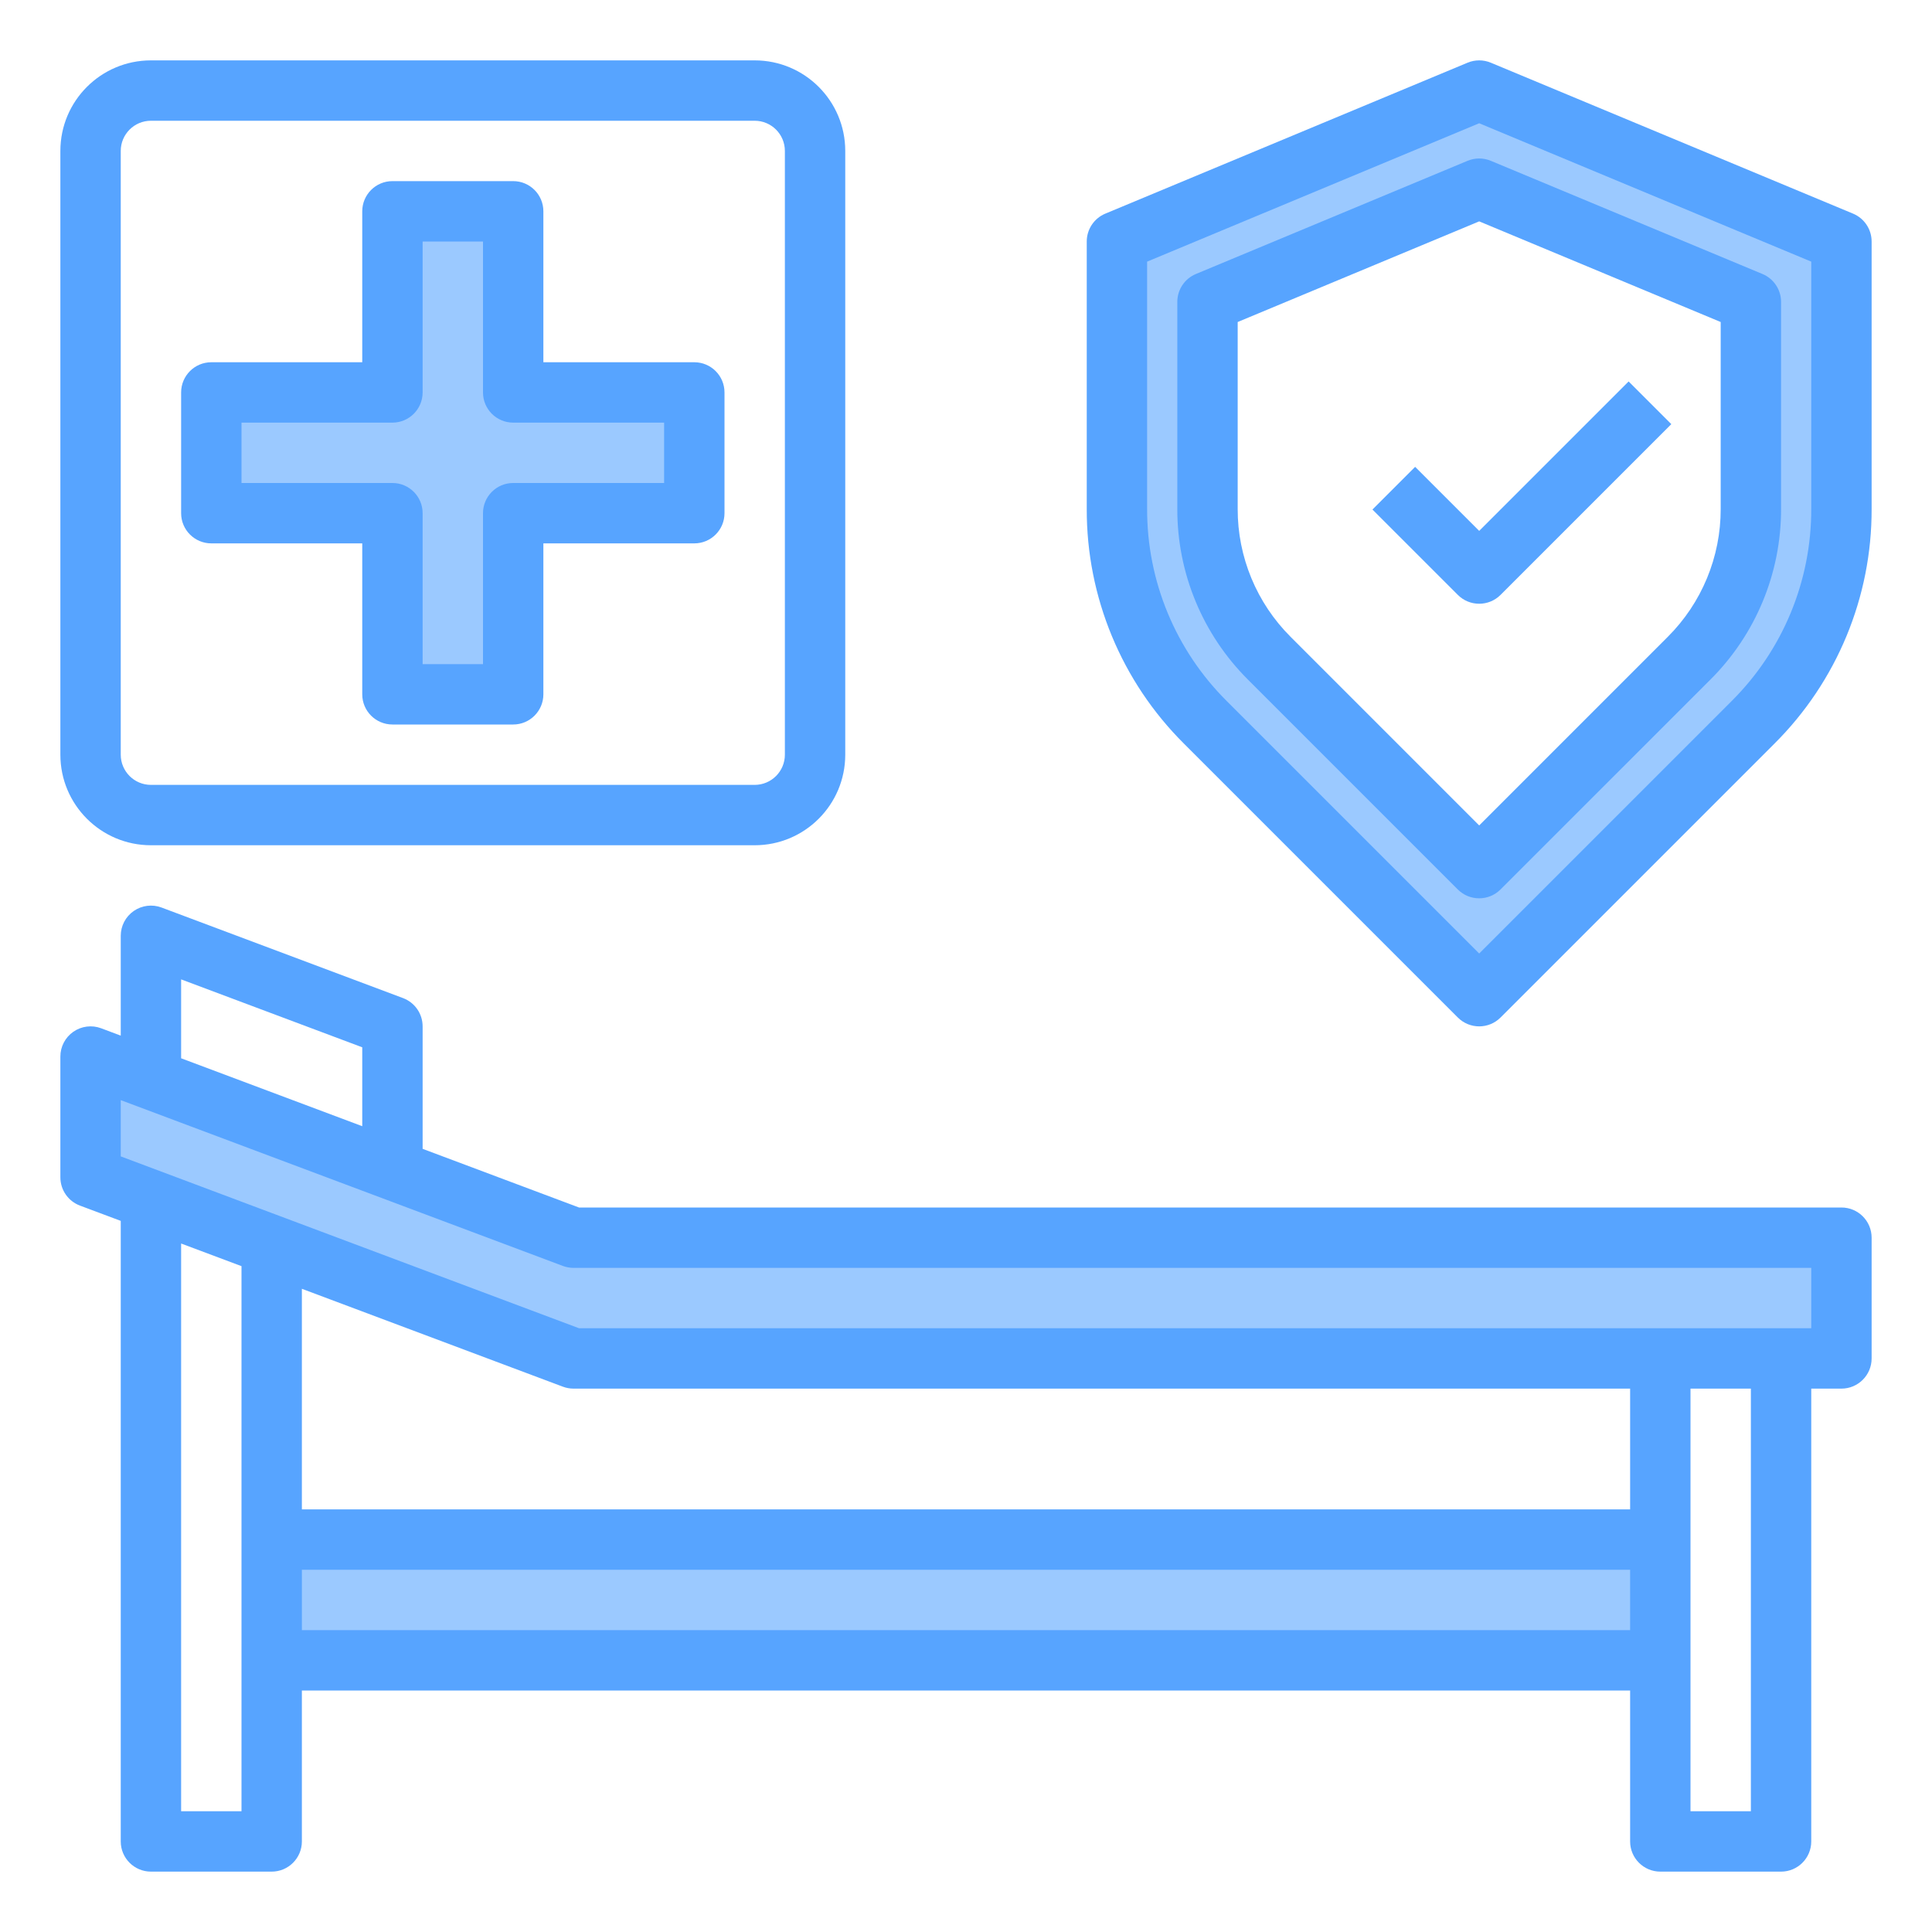
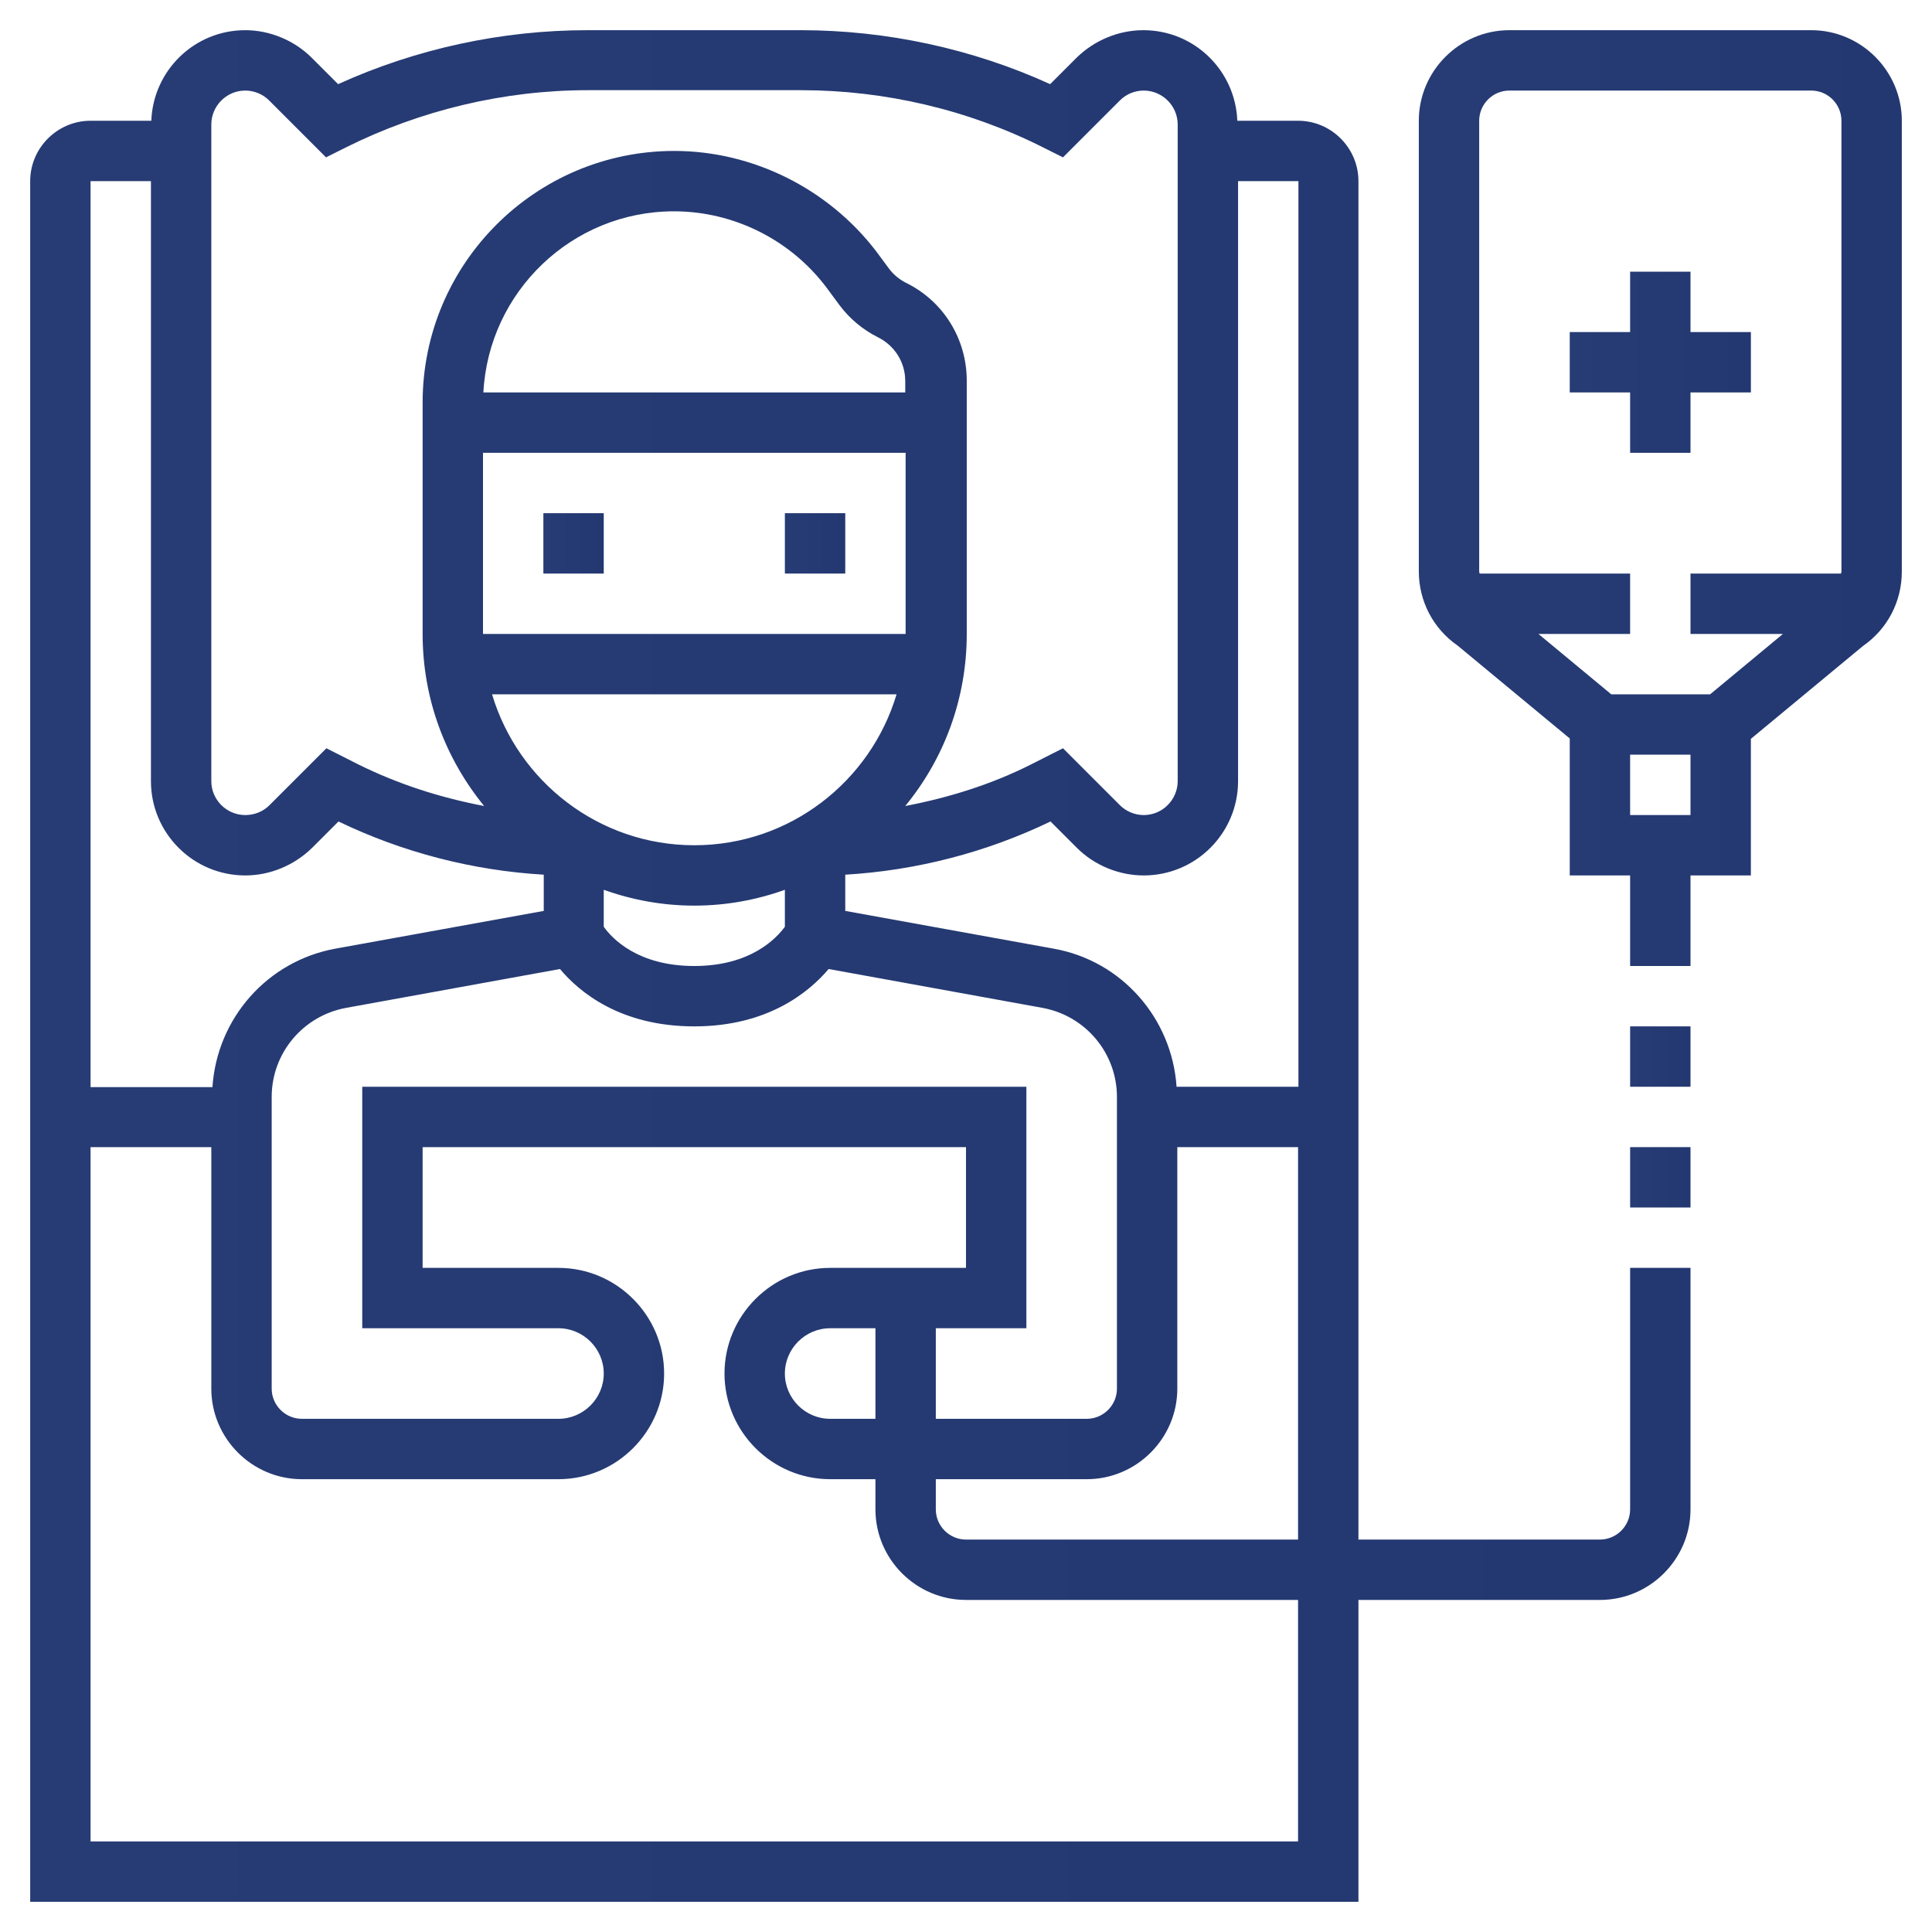
- <svg xmlns="http://www.w3.org/2000/svg" height="512" viewBox="0 0 64 64" width="512">
-   <g id="Ward">
-     <path d="m13 38.75-8-3-2-.75v4l2 .75 4 1.5 10 3.75h36 4 2v-4h-42z" fill="#9bc9ff" />
-     <path d="m37 8v8.86a9.991 9.991 0 0 0 2.93 7.07l9.07 9.07 9.07-9.07a9.991 9.991 0 0 0 2.93-7.07v-8.86l-12-5zm21 8.86a6.959 6.959 0 0 1 -2.05 4.95l-6.95 6.95-6.95-6.95a6.959 6.959 0 0 1 -2.05-4.95v-6.86l9-3.75 9 3.75z" fill="#9bc9ff" />
-     <path d="m9 51h46v4h-46z" fill="#9bc9ff" />
-     <path d="m17 23v-6h6v-4h-6v-6h-4v6h-6v4h6v6z" fill="#9bc9ff" />
-     <g fill="#57a4ff">
-       <path d="m5 28h20a3 3 0 0 0 3-3v-20a3 3 0 0 0 -3-3h-20a3 3 0 0 0 -3 3v20a3 3 0 0 0 3 3zm-1-23a1 1 0 0 1 1-1h20a1 1 0 0 1 1 1v20a1 1 0 0 1 -1 1h-20a1 1 0 0 1 -1-1z" />
-       <path d="m7 18h5v5a1 1 0 0 0 1 1h4a1 1 0 0 0 1-1v-5h5a1 1 0 0 0 1-1v-4a1 1 0 0 0 -1-1h-5v-5a1 1 0 0 0 -1-1h-4a1 1 0 0 0 -1 1v5h-5a1 1 0 0 0 -1 1v4a1 1 0 0 0 1 1zm1-4h5a1 1 0 0 0 1-1v-5h2v5a1 1 0 0 0 1 1h5v2h-5a1 1 0 0 0 -1 1v5h-2v-5a1 1 0 0 0 -1-1h-5z" />
-       <path d="m61 40h-41.819l-5.181-1.943v-4.057a1 1 0 0 0 -.649-.937l-8-3a1 1 0 0 0 -1.351.937v3.307l-.649-.244a1 1 0 0 0 -1.351.937v4a1 1 0 0 0 .649.937l1.351.506v20.557a1 1 0 0 0 1 1h4a1 1 0 0 0 1-1v-5h44v5a1 1 0 0 0 1 1h4a1 1 0 0 0 1-1v-15h1a1 1 0 0 0 1-1v-4a1 1 0 0 0 -1-1zm-55-7.557 6 2.25v2.614l-6-2.25zm2 27.557h-2v-18.807l2 .75zm46-10h-44v-7.307l8.649 3.244a1 1 0 0 0 .351.063h35zm-44 4v-2h44v2zm48 6h-2v-14h2zm2-16h-40.819l-15.181-5.693v-1.864l14.649 5.494a1 1 0 0 0 .351.063h41z" />
-       <path d="m46.878 15.465-1.414 1.414 2.829 2.828a1 1 0 0 0 1.414 0l5.657-5.657-1.414-1.414-4.95 4.95z" />
-       <path d="m61.385 7.077-12-5a1 1 0 0 0 -.77 0l-12 5a1 1 0 0 0 -.615.923v8.857a10.926 10.926 0 0 0 3.222 7.779l9.071 9.071a1 1 0 0 0 1.414 0l9.071-9.071a10.926 10.926 0 0 0 3.222-7.779v-8.857a1 1 0 0 0 -.615-.923zm-1.385 9.78a8.943 8.943 0 0 1 -2.636 6.365l-8.364 8.364-8.364-8.364a8.943 8.943 0 0 1 -2.636-6.365v-8.19l11-4.584 11 4.584z" />
-       <path d="m48.615 5.327-9 3.75a1 1 0 0 0 -.615.923v6.857a7.955 7.955 0 0 0 2.342 5.658l6.95 6.95a1 1 0 0 0 1.414 0l6.951-6.95a7.955 7.955 0 0 0 2.343-5.658v-6.857a1 1 0 0 0 -.615-.923l-9-3.75a1 1 0 0 0 -.77 0zm8.385 5.34v6.19a5.965 5.965 0 0 1 -1.757 4.243l-6.243 6.244-6.243-6.244a5.965 5.965 0 0 1 -1.757-4.243v-6.19l8-3.334z" />
-     </g>
-   </g>
+ <svg xmlns="http://www.w3.org/2000/svg" version="1.1" id="Capa_1" x="0px" y="0px" viewBox="0 0 512 512" style="enable-background:new 0 0 512 512;" xml:space="preserve">
+   <style type="text/css">
+ 	.st0{fill:url(#SVGID_1_);}
+ 	.st1{fill:url(#SVGID_2_);}
+ 	.st2{fill:url(#SVGID_3_);}
+ 	.st3{fill:url(#SVGID_4_);}
+ 	.st4{fill:url(#SVGID_5_);}
+ 	.st5{fill:url(#SVGID_6_);}
+ 	.st6{fill:url(#SVGID_7_);}
+ </style>
+   <linearGradient id="SVGID_1_" gradientUnits="userSpaceOnUse" x1="208" y1="144" x2="224" y2="144">
+     <stop offset="0" style="stop-color:#273C74" />
+     <stop offset="1" style="stop-color:#233871" />
+   </linearGradient>
+   <path class="st0" d="M208,136h16v16h-16V136z" />
+   <linearGradient id="SVGID_2_" gradientUnits="userSpaceOnUse" x1="144" y1="144" x2="160" y2="144">
+     <stop offset="0" style="stop-color:#273C74" />
+     <stop offset="1" style="stop-color:#233871" />
+   </linearGradient>
+   <path class="st1" d="M144,136h16v16h-16V136z" />
+   <linearGradient id="SVGID_3_" gradientUnits="userSpaceOnUse" x1="432" y1="280" x2="448" y2="280">
+     <stop offset="0" style="stop-color:#273C74" />
+     <stop offset="1" style="stop-color:#233871" />
+   </linearGradient>
+   <path class="st2" d="M432,272h16v16h-16V272z" />
+   <linearGradient id="SVGID_4_" gradientUnits="userSpaceOnUse" x1="432" y1="312" x2="448" y2="312">
+     <stop offset="0" style="stop-color:#273C74" />
+     <stop offset="1" style="stop-color:#233871" />
+   </linearGradient>
+   <path class="st3" d="M432,304h16v16h-16V304z" />
+   <linearGradient id="SVGID_5_" gradientUnits="userSpaceOnUse" x1="8" y1="256" x2="448" y2="256">
+     <stop offset="0" style="stop-color:#273C74" />
+     <stop offset="1" style="stop-color:#233871" />
+   </linearGradient>
+   <path class="st4" d="M432,400c0,4.4-3.6,8-8,8h-64V48c0-8.8-7.2-16-16-16h-16.1C327.4,18.7,316.5,8,303,8c-6.6,0-13,2.7-17.7,7.3  l-7,7C257.7,12.9,234.9,8,212.2,8h-56.5c-22.7,0-45.4,4.9-66.1,14.3l-7-7C78,10.7,71.5,8,65,8C51.5,8,40.6,18.7,40.1,32H24  c-8.8,0-16,7.2-16,16v456h352v-80h64c13.2,0,24-10.8,24-24v-64h-16V400z M344,408h-88c-4.4,0-8-3.6-8-8v-8h40c13.2,0,24-10.8,24-24  v-64h32V408z M248,352h24v-64H96v64h52c6.6,0,12,5.4,12,12s-5.4,12-12,12H80c-4.4,0-8-3.6-8-8v-77.3c0-11.6,8.3-21.5,19.7-23.6  l56.7-10.3c5.1,6.1,16,15.2,35.6,15.2s30.5-9.2,35.6-15.2l56.7,10.3c11.4,2.1,19.7,12,19.7,23.6V368c0,4.4-3.6,8-8,8h-40V352z   M232,376h-12c-6.6,0-12-5.4-12-12s5.4-12,12-12h12V376z M240,104H128.1c1.4-26.7,23.5-48,50.5-48c15.9,0,31,7.6,40.5,20.3l3.4,4.6  c2.7,3.6,6.2,6.5,10.2,8.5c4.4,2.2,7.2,6.6,7.2,11.6V104z M128,120h112v48H128V120z M237.6,184c-6.9,23.1-28.3,40-53.6,40  s-46.7-16.9-53.6-40H237.6z M160,235.8c7.5,2.7,15.6,4.2,24,4.2s16.5-1.5,24-4.2v9.8c-2.2,3-9,10.4-24,10.4s-21.8-7.3-24-10.4V235.8  z M344,288h-32.2c-1.2-18.1-14.5-33.4-32.6-36.6l-55.2-10v-9.6c18.8-1.1,37.4-5.9,54.4-14.1l7,7c4.6,4.6,11.1,7.3,17.7,7.3  c13.8,0,25-11.2,25-25V48h16V288z M56,33c0-4.9,4-9,9-9c2.4,0,4.7,1,6.3,2.6l15.1,15.1l5.2-2.6c19.8-9.9,42-15.2,64.2-15.2h56.5  c22.2,0,44.4,5.2,64.2,15.2l5.2,2.6l15.1-15.1c1.7-1.7,4-2.6,6.3-2.6c4.9,0,9,4,9,9V207c0,4.9-4,9-9,9c-2.4,0-4.7-1-6.3-2.6  l-15.1-15.1l-8.5,4.3c-10.5,5.3-21.8,8.8-33.3,11c10.2-12.4,16.3-28.3,16.3-45.6v-67.1c0-11-6.1-21-16-25.9  c-1.8-0.9-3.4-2.2-4.6-3.8l-3.4-4.6C219.5,50,199.5,40,178.7,40c-36.8,0-66.7,29.9-66.7,66.7V168c0,17.3,6.1,33.1,16.3,45.6  c-11.6-2.2-22.8-5.8-33.3-11l-8.5-4.3l-15.1,15.1c-1.7,1.7-4,2.6-6.4,2.6c-4.9,0-9-4-9-9V33z M24,48h16v159c0,13.8,11.2,25,25,25  c6.6,0,13-2.7,17.7-7.3l7-7c17,8.2,35.6,13,54.4,14.1v9.6l-55.2,10c-18.1,3.3-31.4,18.5-32.6,36.7H24V48z M344,488H24V304h32v64  c0,13.2,10.8,24,24,24h68c15.4,0,28-12.6,28-28s-12.6-28-28-28h-36v-32h144v32h-36c-15.4,0-28,12.6-28,28s12.6,28,28,28h12v8  c0,13.2,10.8,24,24,24h88V488z" />
+   <linearGradient id="SVGID_6_" gradientUnits="userSpaceOnUse" x1="376" y1="132" x2="504" y2="132">
+     <stop offset="0" style="stop-color:#273C74" />
+     <stop offset="1" style="stop-color:#233871" />
+   </linearGradient>
+   <path class="st5" d="M480,8h-80c-13.2,0-24,10.8-24,24v119.4c0,7.9,3.8,15.2,10.3,19.7l29.7,24.6V232h16v24h16v-24h16v-36.2  l29.7-24.6c6.5-4.5,10.3-11.8,10.3-19.7V32C504,18.8,493.2,8,480,8z M392,32c0-4.4,3.6-8,8-8h80c4.4,0,8,3.6,8,8v119.4  c0,0.2-0.1,0.4-0.1,0.6H448v16h24.5l-19.3,16h-26.2l-19.3-16H432v-16h-39.9c0-0.2-0.1-0.4-0.1-0.6V32z M432,216v-16h16v16H432z" />
+   <linearGradient id="SVGID_7_" gradientUnits="userSpaceOnUse" x1="416" y1="96" x2="464" y2="96">
+     <stop offset="0" style="stop-color:#273C74" />
+     <stop offset="1" style="stop-color:#233871" />
+   </linearGradient>
+   <path class="st6" d="M432,120h16v-16h16V88h-16V72h-16v16h-16v16h16V120z" />
</svg>
